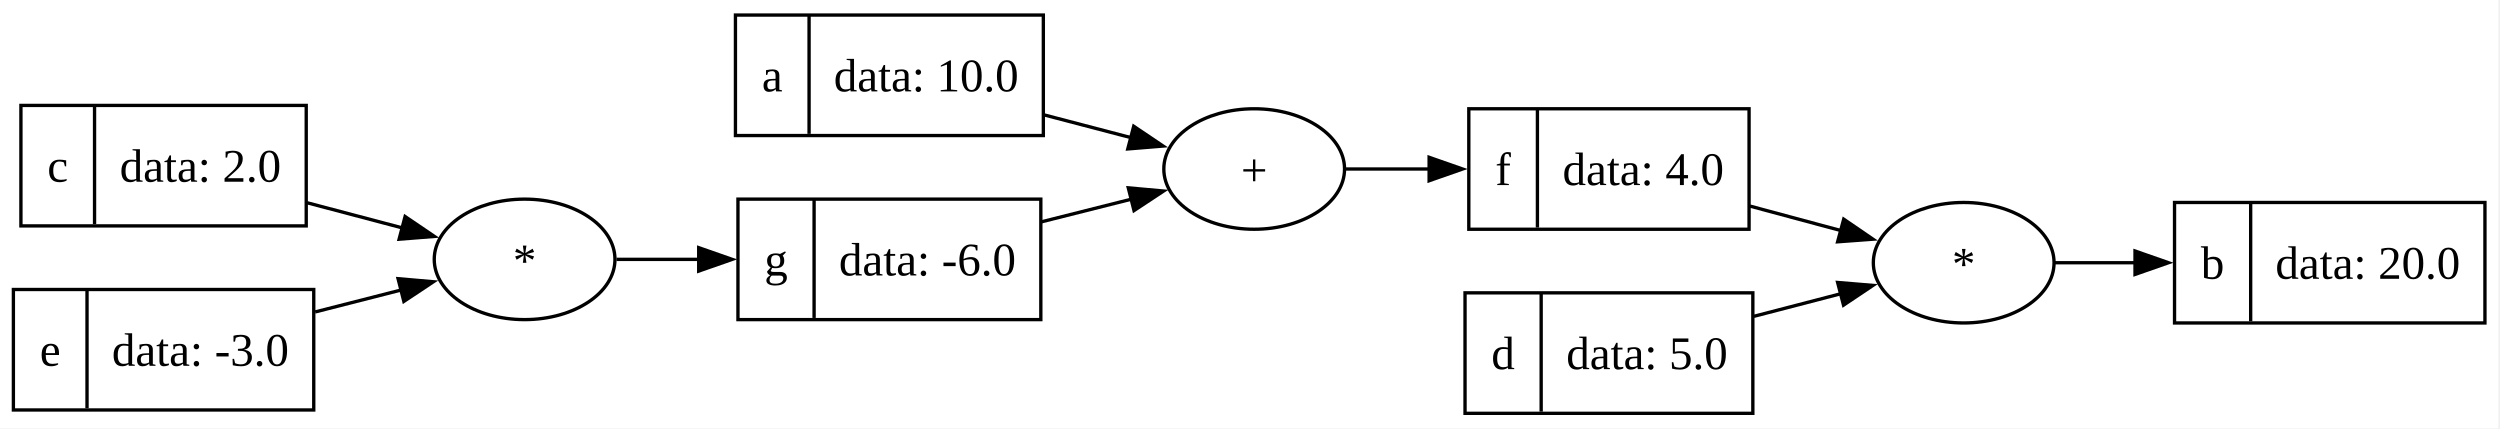
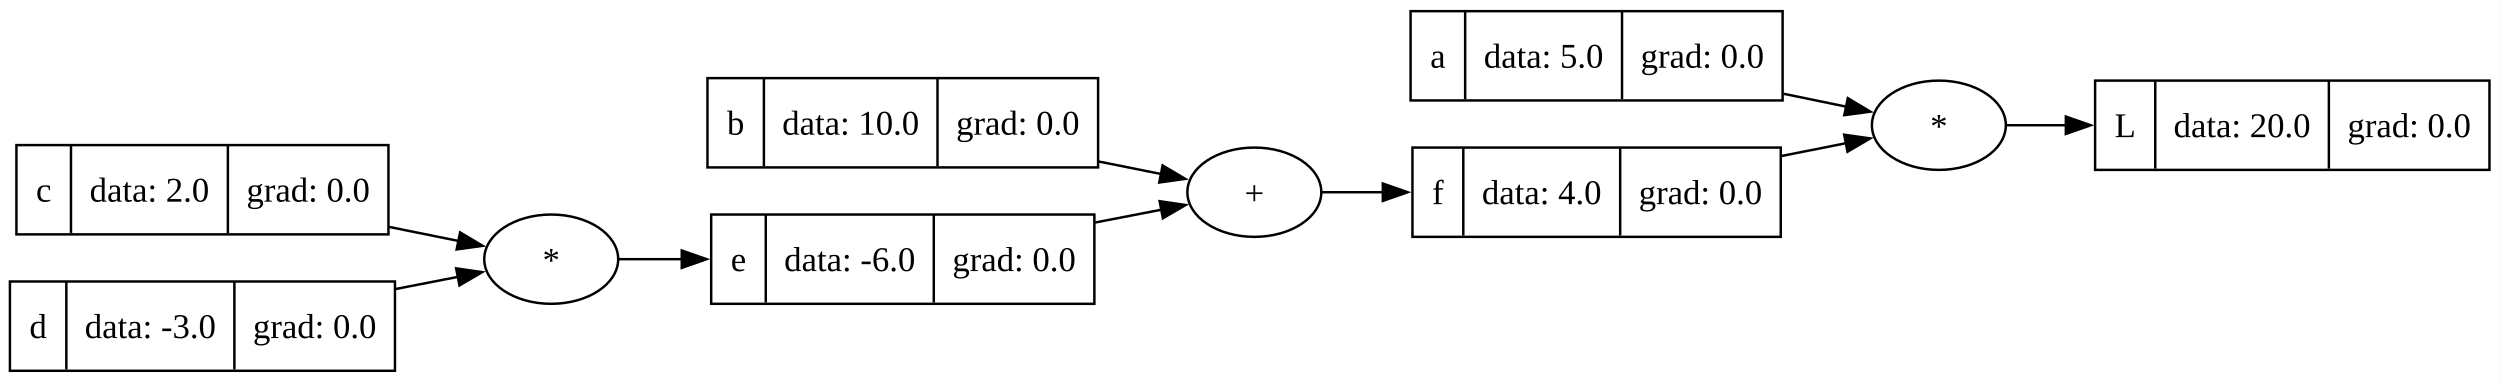
- <svg xmlns="http://www.w3.org/2000/svg" width="747pt" height="128pt" viewBox="0.00 0.00 747.00 128.00">
-   <g id="graph0" class="graph" transform="scale(1 1) rotate(0) translate(4 124)">
-     <polygon fill="white" stroke="none" points="-4,4 -4,-124 742.5,-124 742.5,4 -4,4" />
+ <svg xmlns="http://www.w3.org/2000/svg" width="1008pt" height="154pt" viewBox="0.00 0.00 1008.00 154.00">
+   <g id="graph0" class="graph" transform="scale(1 1) rotate(0) translate(4 150)">
+     <polygon fill="white" stroke="none" points="-4,4 -4,-150 1003.75,-150 1003.75,4 -4,4" />
    <g id="node1" class="node">
-       <polygon fill="none" stroke="black" points="215.75,-83.5 215.75,-119.5 307.75,-119.5 307.75,-83.5 215.75,-83.5" />
-       <text xml:space="preserve" text-anchor="middle" x="226.75" y="-96.7" font-family="Times New Roman,serif" font-size="14.00">a</text>
-       <polyline fill="none" stroke="black" points="237.75,-84 237.75,-119.5" />
-       <text xml:space="preserve" text-anchor="middle" x="272.75" y="-96.7" font-family="Times New Roman,serif" font-size="14.00">data: 10.0</text>
+       <polygon fill="none" stroke="black" points="564.75,-109.5 564.75,-145.5 714.75,-145.5 714.75,-109.5 564.75,-109.5" />
+       <text xml:space="preserve" text-anchor="middle" x="575.75" y="-122.7" font-family="Times New Roman,serif" font-size="14.00">a</text>
+       <polyline fill="none" stroke="black" points="586.75,-110 586.75,-145.5" />
+       <text xml:space="preserve" text-anchor="middle" x="618.38" y="-122.7" font-family="Times New Roman,serif" font-size="14.00">data: 5.0</text>
+       <polyline fill="none" stroke="black" points="650,-110 650,-145.5" />
+       <text xml:space="preserve" text-anchor="middle" x="682.38" y="-122.7" font-family="Times New Roman,serif" font-size="14.00">grad: 0.0</text>
+     </g>
+     <g id="node10" class="node">
+       <ellipse fill="none" stroke="black" cx="777.75" cy="-99.5" rx="27" ry="18" />
+       <text xml:space="preserve" text-anchor="middle" x="777.75" y="-94.45" font-family="Times New Roman,serif" font-size="14.00">*</text>
+     </g>
+     <g id="edge4" class="edge">
+       <path fill="none" stroke="black" d="M715.12,-112.19C723.95,-110.37 732.64,-108.58 740.58,-106.95" />
+       <polygon fill="black" stroke="black" points="741.04,-110.43 750.12,-104.98 739.62,-103.57 741.04,-110.43" />
+     </g>
+     <g id="node2" class="node">
+       <polygon fill="none" stroke="black" points="281.25,-82.5 281.25,-118.5 438.75,-118.5 438.75,-82.5 281.25,-82.5" />
+       <text xml:space="preserve" text-anchor="middle" x="292.62" y="-95.7" font-family="Times New Roman,serif" font-size="14.00">b</text>
+       <polyline fill="none" stroke="black" points="304,-83 304,-118.5" />
+       <text xml:space="preserve" text-anchor="middle" x="339" y="-95.7" font-family="Times New Roman,serif" font-size="14.00">data: 10.0</text>
+       <polyline fill="none" stroke="black" points="374,-83 374,-118.5" />
+       <text xml:space="preserve" text-anchor="middle" x="406.38" y="-95.7" font-family="Times New Roman,serif" font-size="14.00">grad: 0.0</text>
    </g>
    <g id="node8" class="node">
-       <ellipse fill="none" stroke="black" cx="370.75" cy="-73.5" rx="27" ry="18" />
-       <text xml:space="preserve" text-anchor="middle" x="370.75" y="-68.45" font-family="Times New Roman,serif" font-size="14.00">+</text>
+       <ellipse fill="none" stroke="black" cx="501.75" cy="-72.5" rx="27" ry="18" />
+       <text xml:space="preserve" text-anchor="middle" x="501.75" y="-67.45" font-family="Times New Roman,serif" font-size="14.00">+</text>
    </g>
    <g id="edge6" class="edge">
-       <path fill="none" stroke="black" d="M308.13,-89.63C316.82,-87.35 325.81,-85 334.14,-82.82" />
-       <polygon fill="black" stroke="black" points="334.75,-86.28 343.54,-80.36 332.98,-79.5 334.75,-86.28" />
-     </g>
-     <g id="node2" class="node">
-       <polygon fill="none" stroke="black" points="645.75,-27.5 645.75,-63.5 738.5,-63.5 738.5,-27.5 645.75,-27.5" />
-       <text xml:space="preserve" text-anchor="middle" x="657.12" y="-40.7" font-family="Times New Roman,serif" font-size="14.00">b</text>
-       <polyline fill="none" stroke="black" points="668.5,-28 668.5,-63.5" />
-       <text xml:space="preserve" text-anchor="middle" x="703.5" y="-40.7" font-family="Times New Roman,serif" font-size="14.00">data: 20.0</text>
+       <path fill="none" stroke="black" d="M439.05,-84.86C447.77,-83.12 456.31,-81.4 464.13,-79.84" />
+       <polygon fill="black" stroke="black" points="464.77,-83.28 473.89,-77.88 463.4,-76.41 464.77,-83.28" />
    </g>
    <g id="node3" class="node">
-       <ellipse fill="none" stroke="black" cx="582.75" cy="-45.5" rx="27" ry="18" />
-       <text xml:space="preserve" text-anchor="middle" x="582.75" y="-40.45" font-family="Times New Roman,serif" font-size="14.00">*</text>
+       <polygon fill="none" stroke="black" points="2.62,-55.5 2.62,-91.5 152.62,-91.5 152.62,-55.5 2.62,-55.5" />
+       <text xml:space="preserve" text-anchor="middle" x="13.62" y="-68.7" font-family="Times New Roman,serif" font-size="14.00">c</text>
+       <polyline fill="none" stroke="black" points="24.62,-56 24.62,-91.5" />
+       <text xml:space="preserve" text-anchor="middle" x="56.25" y="-68.7" font-family="Times New Roman,serif" font-size="14.00">data: 2.0</text>
+       <polyline fill="none" stroke="black" points="87.88,-56 87.88,-91.5" />
+       <text xml:space="preserve" text-anchor="middle" x="120.25" y="-68.7" font-family="Times New Roman,serif" font-size="14.00">grad: 0.0</text>
+     </g>
+     <g id="node6" class="node">
+       <ellipse fill="none" stroke="black" cx="218.25" cy="-45.5" rx="27" ry="18" />
+       <text xml:space="preserve" text-anchor="middle" x="218.25" y="-40.45" font-family="Times New Roman,serif" font-size="14.00">*</text>
+     </g>
+     <g id="edge8" class="edge">
+       <path fill="none" stroke="black" d="M152.81,-58.52C162.54,-56.55 172.15,-54.61 180.86,-52.85" />
+       <polygon fill="black" stroke="black" points="181.5,-56.29 190.61,-50.88 180.12,-49.43 181.5,-56.29" />
+     </g>
+     <g id="node4" class="node">
+       <polygon fill="none" stroke="black" points="0,-0.5 0,-36.5 155.25,-36.5 155.25,-0.5 0,-0.5" />
+       <text xml:space="preserve" text-anchor="middle" x="11.38" y="-13.7" font-family="Times New Roman,serif" font-size="14.00">d</text>
+       <polyline fill="none" stroke="black" points="22.75,-1 22.75,-36.5" />
+       <text xml:space="preserve" text-anchor="middle" x="56.62" y="-13.7" font-family="Times New Roman,serif" font-size="14.00">data: -3.0</text>
+       <polyline fill="none" stroke="black" points="90.5,-1 90.5,-36.5" />
+       <text xml:space="preserve" text-anchor="middle" x="122.88" y="-13.7" font-family="Times New Roman,serif" font-size="14.00">grad: 0.0</text>
+     </g>
+     <g id="edge9" class="edge">
+       <path fill="none" stroke="black" d="M155.64,-33.5C164.33,-35.19 172.86,-36.85 180.67,-38.37" />
+       <polygon fill="black" stroke="black" points="179.92,-41.8 190.41,-40.27 181.26,-34.92 179.92,-41.8" />
+     </g>
+     <g id="node5" class="node">
+       <polygon fill="none" stroke="black" points="282.75,-27.5 282.75,-63.5 437.25,-63.5 437.25,-27.5 282.75,-27.5" />
+       <text xml:space="preserve" text-anchor="middle" x="293.75" y="-40.7" font-family="Times New Roman,serif" font-size="14.00">e</text>
+       <polyline fill="none" stroke="black" points="304.75,-28 304.75,-63.5" />
+       <text xml:space="preserve" text-anchor="middle" x="338.62" y="-40.7" font-family="Times New Roman,serif" font-size="14.00">data: -6.0</text>
+       <polyline fill="none" stroke="black" points="372.5,-28 372.5,-63.5" />
+       <text xml:space="preserve" text-anchor="middle" x="404.88" y="-40.7" font-family="Times New Roman,serif" font-size="14.00">grad: 0.0</text>
+     </g>
+     <g id="edge7" class="edge">
+       <path fill="none" stroke="black" d="M437.42,-60.26C446.77,-62.07 455.97,-63.85 464.33,-65.46" />
+       <polygon fill="black" stroke="black" points="463.55,-68.88 474.04,-67.34 464.88,-62.01 463.55,-68.88" />
    </g>
    <g id="edge1" class="edge">
-       <path fill="none" stroke="black" d="M610.02,-45.5C617.36,-45.5 625.64,-45.5 634.02,-45.5" />
-       <polygon fill="black" stroke="black" points="633.94,-49 643.94,-45.5 633.94,-42 633.94,-49" />
-     </g>
-     <g id="node4" class="node">
-       <polygon fill="none" stroke="black" points="2.25,-56.5 2.25,-92.5 87.5,-92.5 87.5,-56.5 2.25,-56.5" />
-       <text xml:space="preserve" text-anchor="middle" x="13.25" y="-69.7" font-family="Times New Roman,serif" font-size="14.00">c</text>
-       <polyline fill="none" stroke="black" points="24.25,-57 24.25,-92.5" />
-       <text xml:space="preserve" text-anchor="middle" x="55.88" y="-69.7" font-family="Times New Roman,serif" font-size="14.00">data: 2.0</text>
-     </g>
-     <g id="node10" class="node">
-       <ellipse fill="none" stroke="black" cx="152.75" cy="-46.5" rx="27" ry="18" />
-       <text xml:space="preserve" text-anchor="middle" x="152.75" y="-41.45" font-family="Times New Roman,serif" font-size="14.00">*</text>
-     </g>
-     <g id="edge9" class="edge">
-       <path fill="none" stroke="black" d="M87.72,-63.43C97.15,-60.94 107.07,-58.32 116.21,-55.9" />
-       <polygon fill="black" stroke="black" points="117.04,-59.3 125.81,-53.36 115.25,-52.53 117.04,-59.3" />
-     </g>
-     <g id="node5" class="node">
-       <polygon fill="none" stroke="black" points="433.75,-0.5 433.75,-36.5 519.75,-36.5 519.75,-0.5 433.75,-0.5" />
-       <text xml:space="preserve" text-anchor="middle" x="445.12" y="-13.7" font-family="Times New Roman,serif" font-size="14.00">d</text>
-       <polyline fill="none" stroke="black" points="456.5,-1 456.5,-36.5" />
-       <text xml:space="preserve" text-anchor="middle" x="488.12" y="-13.7" font-family="Times New Roman,serif" font-size="14.00">data: 5.0</text>
-     </g>
-     <g id="edge4" class="edge">
-       <path fill="none" stroke="black" d="M520.05,-29.48C528.71,-31.73 537.74,-34.08 546.14,-36.26" />
-       <polygon fill="black" stroke="black" points="545.08,-39.6 555.64,-38.72 546.84,-32.82 545.08,-39.6" />
-     </g>
-     <g id="node6" class="node">
-       <polygon fill="none" stroke="black" points="0,-1.5 0,-37.5 89.75,-37.5 89.75,-1.5 0,-1.5" />
-       <text xml:space="preserve" text-anchor="middle" x="11" y="-14.7" font-family="Times New Roman,serif" font-size="14.00">e</text>
-       <polyline fill="none" stroke="black" points="22,-2 22,-37.5" />
-       <text xml:space="preserve" text-anchor="middle" x="55.88" y="-14.7" font-family="Times New Roman,serif" font-size="14.00">data: -3.0</text>
-     </g>
-     <g id="edge8" class="edge">
-       <path fill="none" stroke="black" d="M90.16,-30.79C98.71,-32.97 107.57,-35.23 115.82,-37.34" />
-       <polygon fill="black" stroke="black" points="114.94,-40.73 125.5,-39.81 116.67,-33.94 114.94,-40.73" />
+       <path fill="none" stroke="black" d="M245.54,-45.5C253.12,-45.5 261.86,-45.5 271.03,-45.5" />
+       <polygon fill="black" stroke="black" points="270.89,-49 280.89,-45.5 270.89,-42 270.89,-49" />
    </g>
    <g id="node7" class="node">
-       <polygon fill="none" stroke="black" points="434.88,-55.5 434.88,-91.5 518.62,-91.5 518.62,-55.5 434.88,-55.5" />
-       <text xml:space="preserve" text-anchor="middle" x="445.12" y="-68.7" font-family="Times New Roman,serif" font-size="14.00">f</text>
-       <polyline fill="none" stroke="black" points="455.38,-56 455.38,-91.5" />
-       <text xml:space="preserve" text-anchor="middle" x="487" y="-68.7" font-family="Times New Roman,serif" font-size="14.00">data: 4.0</text>
+       <polygon fill="none" stroke="black" points="565.5,-54.5 565.5,-90.5 714,-90.5 714,-54.5 565.5,-54.5" />
+       <text xml:space="preserve" text-anchor="middle" x="575.75" y="-67.7" font-family="Times New Roman,serif" font-size="14.00">f</text>
+       <polyline fill="none" stroke="black" points="586,-55 586,-90.5" />
+       <text xml:space="preserve" text-anchor="middle" x="617.62" y="-67.7" font-family="Times New Roman,serif" font-size="14.00">data: 4.0</text>
+       <polyline fill="none" stroke="black" points="649.25,-55 649.25,-90.5" />
+       <text xml:space="preserve" text-anchor="middle" x="681.62" y="-67.7" font-family="Times New Roman,serif" font-size="14.00">grad: 0.0</text>
    </g>
    <g id="edge5" class="edge">
-       <path fill="none" stroke="black" d="M518.85,-62.43C527.85,-60.01 537.31,-57.46 546.08,-55.1" />
-       <polygon fill="black" stroke="black" points="546.9,-58.51 555.65,-52.53 545.08,-51.75 546.9,-58.51" />
+       <path fill="none" stroke="black" d="M714.32,-87.11C723.32,-88.89 732.19,-90.65 740.29,-92.26" />
+       <polygon fill="black" stroke="black" points="739.56,-95.69 750.05,-94.2 740.92,-88.82 739.56,-95.69" />
    </g>
    <g id="edge2" class="edge">
-       <path fill="none" stroke="black" d="M397.99,-73.5C405.69,-73.5 414.4,-73.5 423.13,-73.5" />
-       <polygon fill="black" stroke="black" points="423.02,-77 433.02,-73.5 423.02,-70 423.02,-77" />
+       <path fill="none" stroke="black" d="M528.97,-72.5C536.35,-72.5 544.81,-72.5 553.67,-72.5" />
+       <polygon fill="black" stroke="black" points="553.56,-76 563.56,-72.5 553.56,-69 553.56,-76" />
    </g>
    <g id="node9" class="node">
-       <polygon fill="none" stroke="black" points="216.5,-28.5 216.5,-64.5 307,-64.5 307,-28.5 216.5,-28.5" />
-       <text xml:space="preserve" text-anchor="middle" x="227.88" y="-41.7" font-family="Times New Roman,serif" font-size="14.00">g</text>
-       <polyline fill="none" stroke="black" points="239.25,-29 239.25,-64.5" />
-       <text xml:space="preserve" text-anchor="middle" x="273.12" y="-41.7" font-family="Times New Roman,serif" font-size="14.00">data: -6.0</text>
-     </g>
-     <g id="edge7" class="edge">
-       <path fill="none" stroke="black" d="M307.2,-57.72C316.22,-59.99 325.6,-62.36 334.26,-64.54" />
-       <polygon fill="black" stroke="black" points="333.13,-67.87 343.68,-66.92 334.84,-61.08 333.13,-67.87" />
+       <polygon fill="none" stroke="black" points="840.75,-81.5 840.75,-117.5 999.75,-117.5 999.75,-81.5 840.75,-81.5" />
+       <text xml:space="preserve" text-anchor="middle" x="852.88" y="-94.7" font-family="Times New Roman,serif" font-size="14.00">L</text>
+       <polyline fill="none" stroke="black" points="865,-82 865,-117.5" />
+       <text xml:space="preserve" text-anchor="middle" x="900" y="-94.7" font-family="Times New Roman,serif" font-size="14.00">data: 20.0</text>
+       <polyline fill="none" stroke="black" points="935,-82 935,-117.5" />
+       <text xml:space="preserve" text-anchor="middle" x="967.38" y="-94.7" font-family="Times New Roman,serif" font-size="14.00">grad: 0.0</text>
    </g>
    <g id="edge3" class="edge">
-       <path fill="none" stroke="black" d="M180.2,-46.5C187.77,-46.5 196.33,-46.5 204.96,-46.5" />
-       <polygon fill="black" stroke="black" points="204.77,-50 214.77,-46.5 204.77,-43 204.77,-50" />
+       <path fill="none" stroke="black" d="M805.18,-99.5C812.31,-99.5 820.44,-99.5 829.01,-99.5" />
+       <polygon fill="black" stroke="black" points="828.95,-103 838.95,-99.5 828.95,-96 828.95,-103" />
    </g>
  </g>
</svg>
